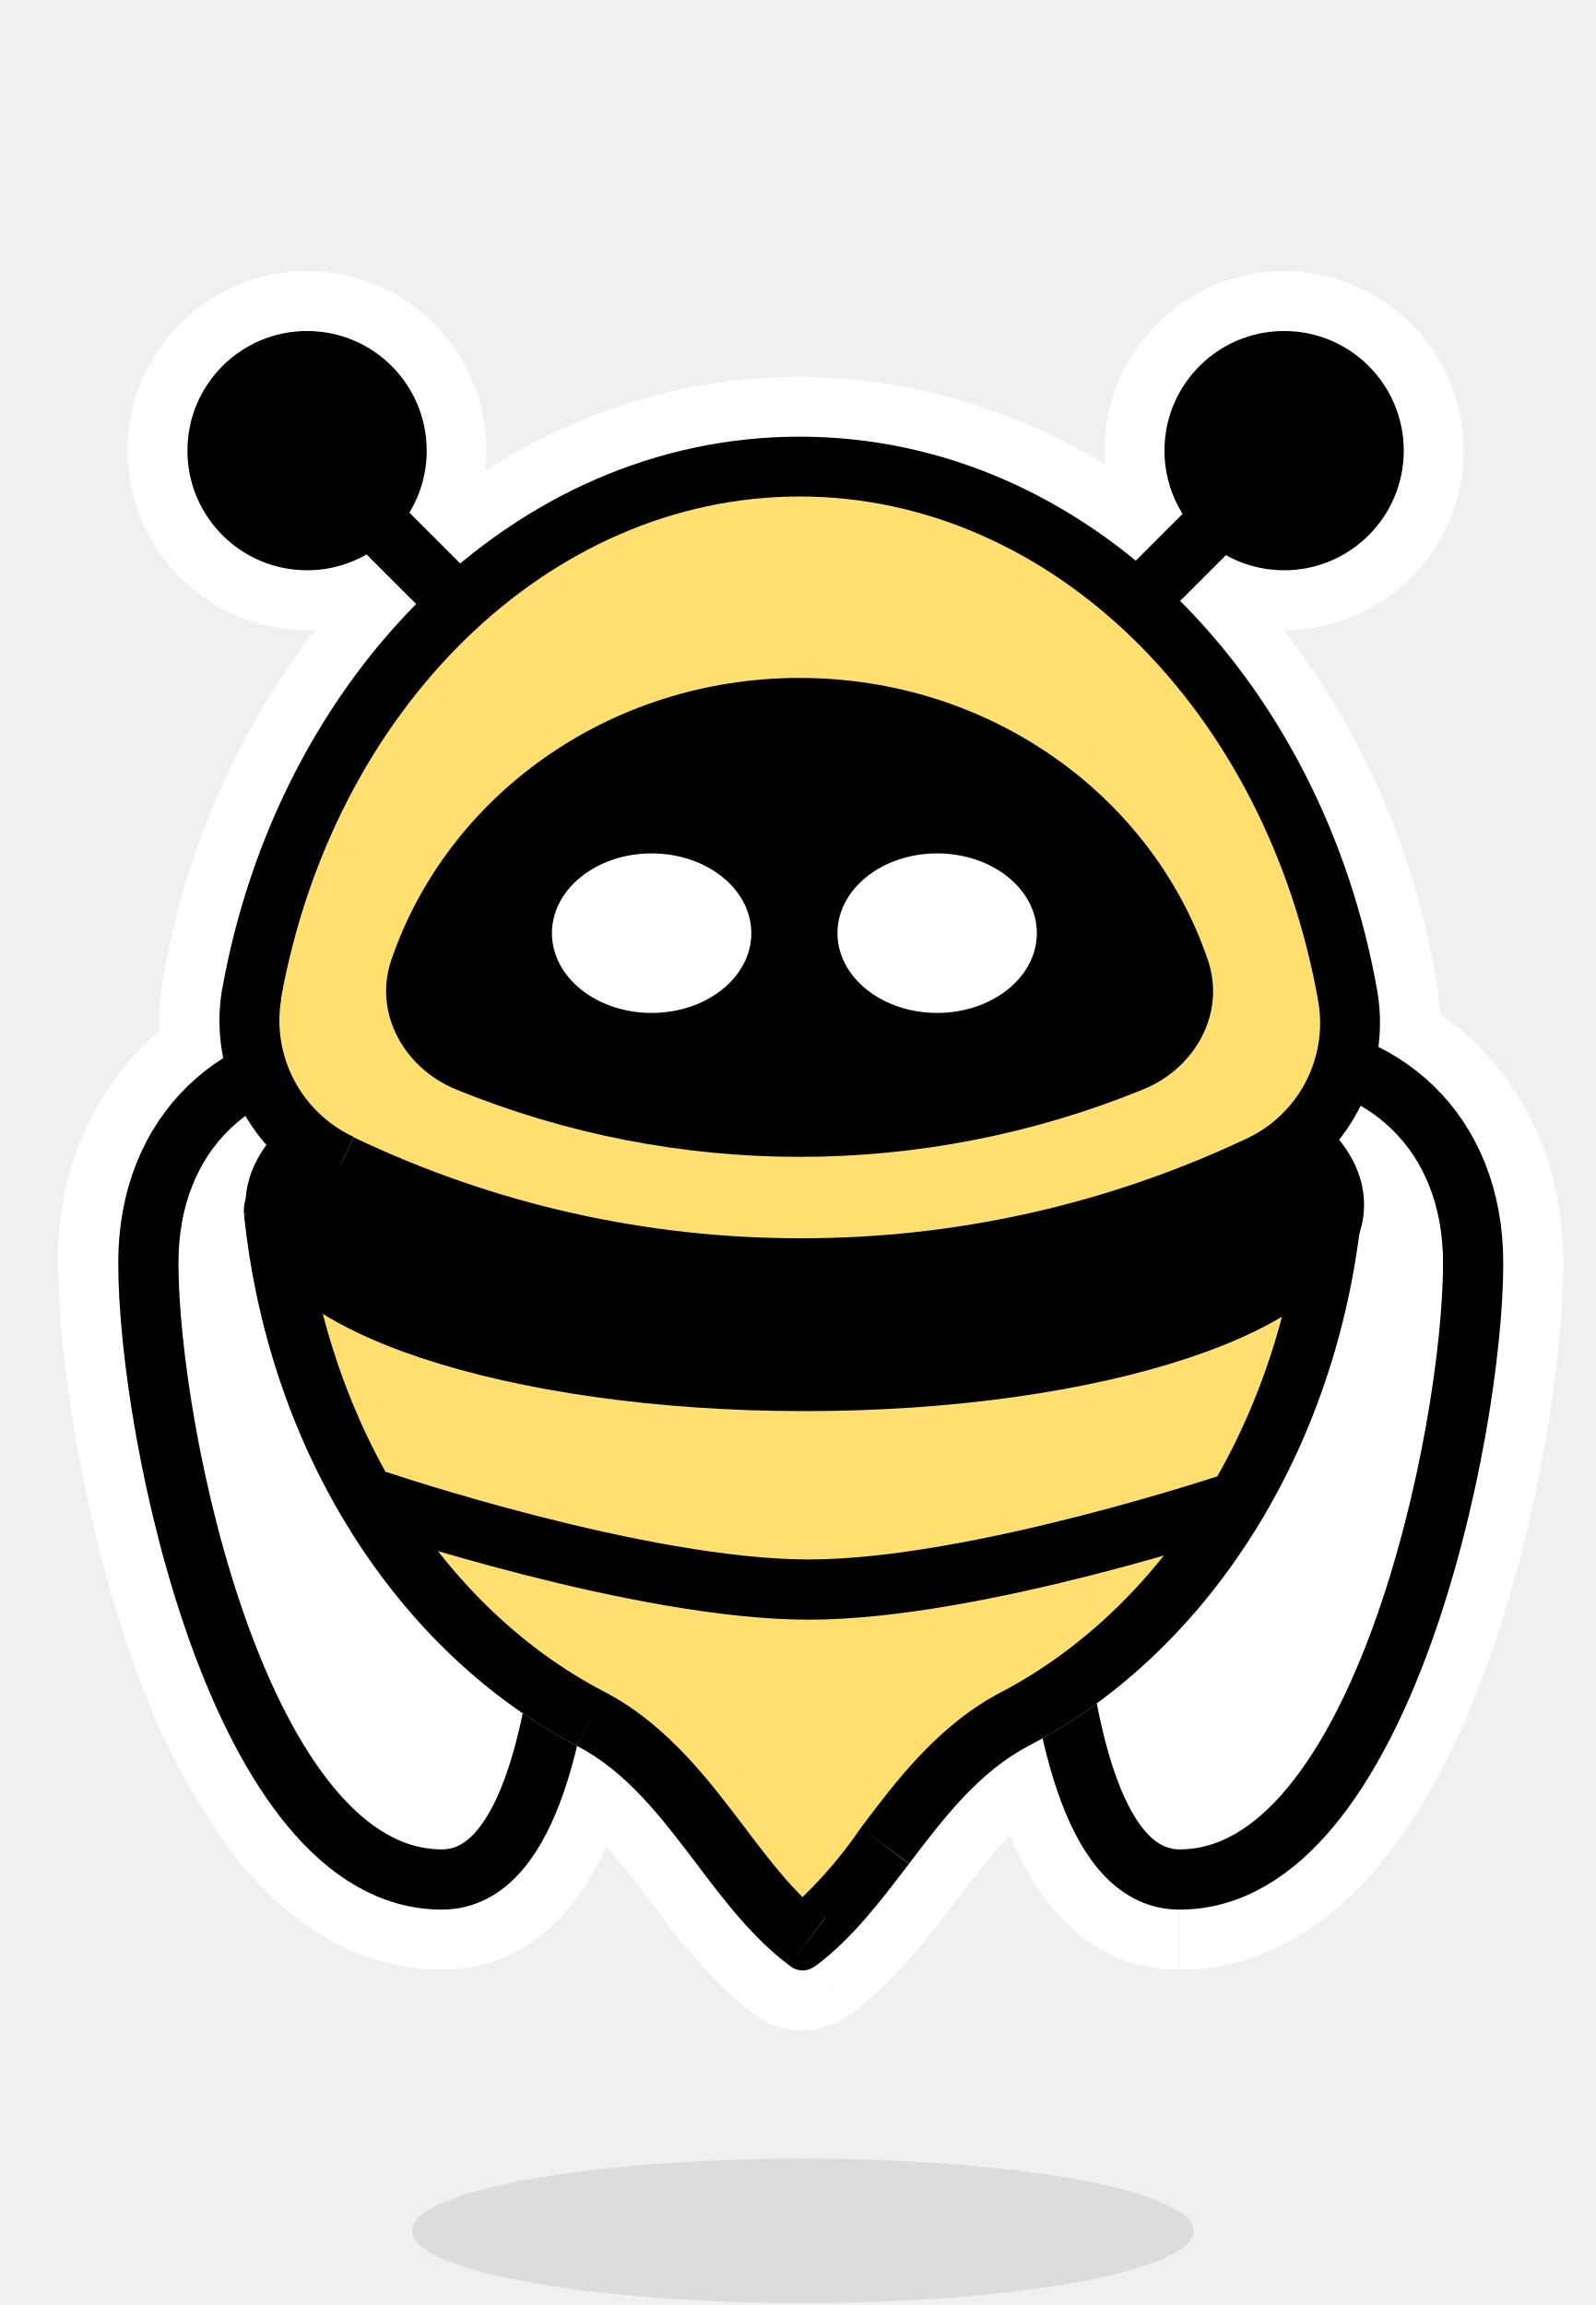
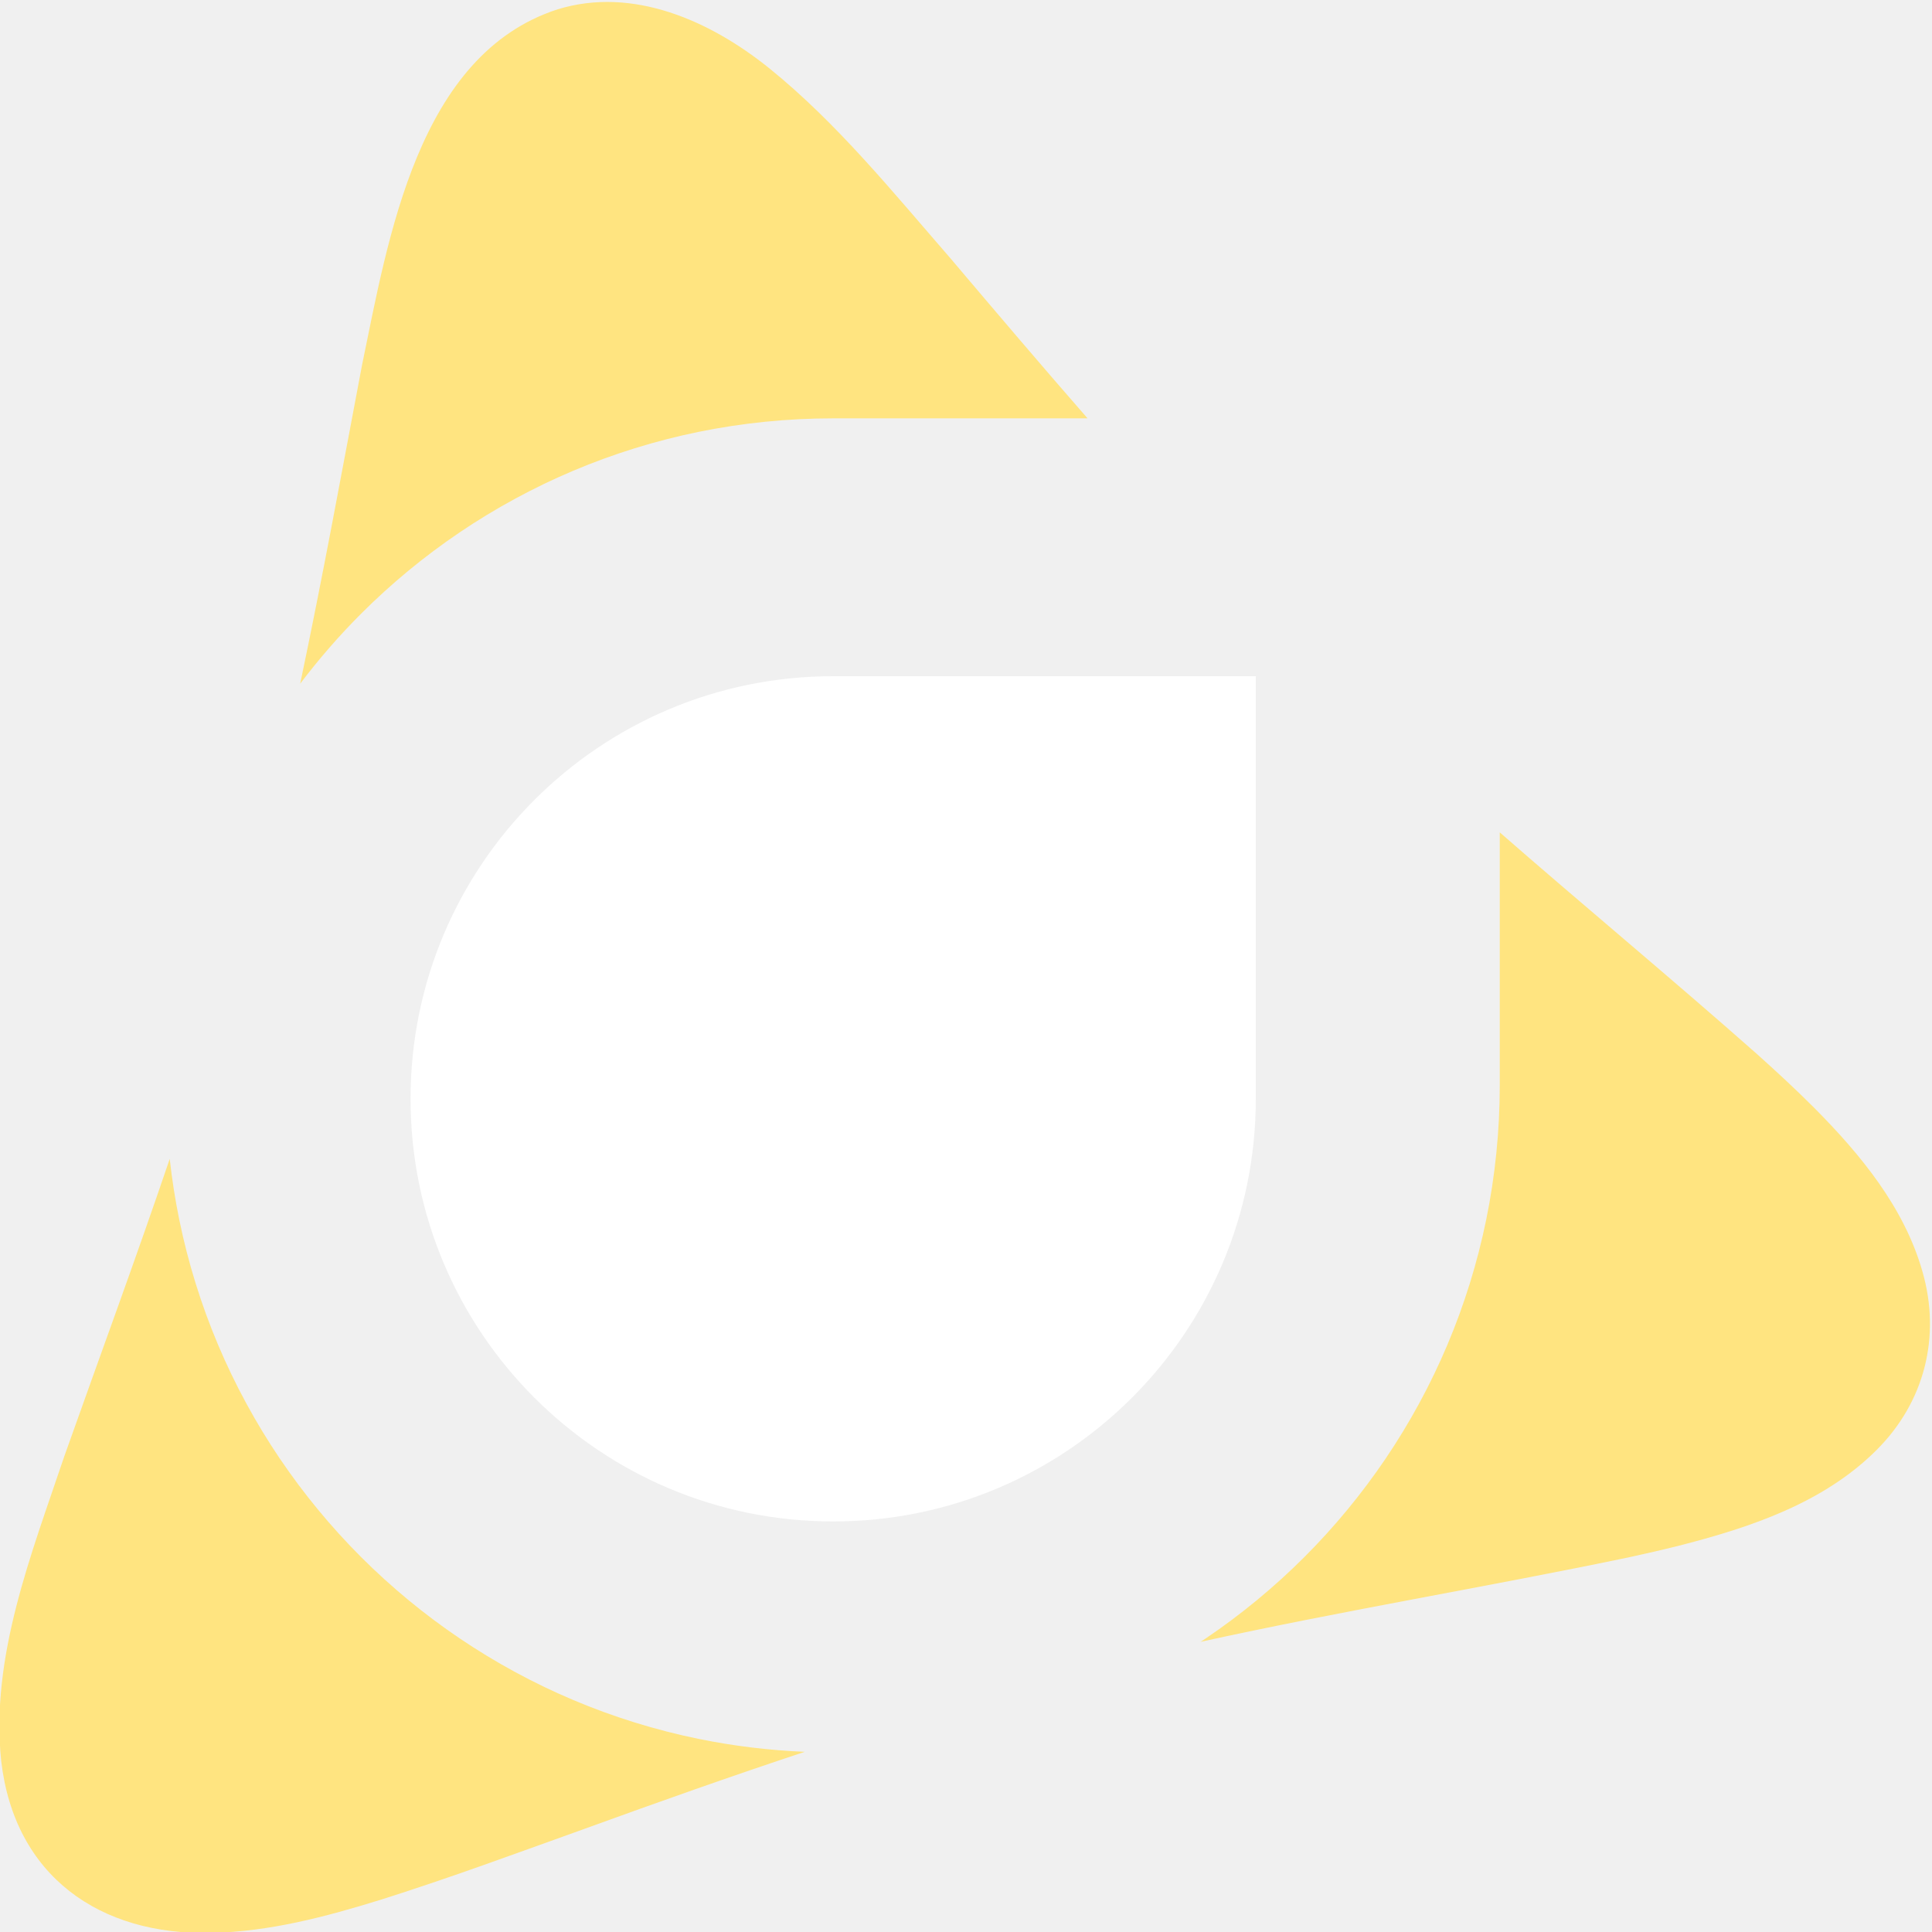
- <svg xmlns="http://www.w3.org/2000/svg" width="400" height="578" fill="none">
-   <ellipse cx="201.3" cy="559.4" fill="#fff" opacity=".3" rx="98" ry="18.1" />
-   <path fill="#FFDF6F" fill-rule="evenodd" d="M47 113a30 30 0 0 0 45 26l12.3 12.4a183.6 183.6 0 0 0-48.6 96.7 46 46 0 0 0 .2 17.3c-3.1 2-6 4.3-8.8 6.9a60.3 60.3 0 0 0-17.5 44.4c0 22.2 6 61.7 18.3 95.8A154 154 0 0 0 72.2 458c10 12.1 22.9 20.9 38.6 20.9 15.5 0 24.4-13 29.7-27 1.6-4.3 3-9 4.2-14 12.5 6.4 21.2 18 30 29.5 7 9.3 14.2 18.7 23.3 25.5 1 .8 2.1 1.2 3.3 1.2 1.1 0 2.2-.4 3.3-1.2 9.1-6.8 16.2-16.2 23.3-25.5 8.8-11.6 17.5-23 30-29.6l3.5-2a119 119 0 0 0 4.7 16.1c5.3 14 14.2 27 29.7 27 15.7 0 28.5-8.8 38.6-21 10-12 18-28.3 24.3-45.4a318.2 318.2 0 0 0 18.3-95.8c0-18.3-6.4-33.7-17.5-44.4a53 53 0 0 0-13.8-9.7 46 46 0 0 0-.3-14c-6.8-38.6-24.6-73-49.5-98l11.5-11.4a30 30 0 1 0-10.9-10.3l-11.7 11.7a132 132 0 0 0-84.3-31.1c-31.9 0-61.2 11.8-85.1 31.8l-12.7-12.7A30 30 0 1 0 47 113Z" clip-rule="evenodd" />
-   <path fill="#fff" d="m92 139 10.5-10.6-8-8.1-10 5.7 7.4 13Zm12.3 12.4L115 162l10.5-10.6-10.6-10.6-10.6 10.6Zm-48.6 96.7L41 245.4l14.8 2.7Zm.2 17.3 8 12.7 8.8-5.6-2.1-10.1-14.7 3Zm-8.8 6.9-10.4-10.8L47 272.3Zm.8 140.2 14.1-5-14 5ZM72.2 458l-11.6 9.6 11.6-9.6Zm68.3-6 14 5.2-14-5.3Zm4.2-14.2 7-13.3-17-8.9-4.6 18.7 14.6 3.5Zm30 29.6-12 9 12-9Zm23.3 25.5 9-12-9 12Zm6.6 0 9 12-9-12Zm23.3-25.5 12 9-12-9Zm30-29.6-7-13.3 7 13.3Zm3.5-2 14.7-3.2-4.5-19.6-17.5 9.8 7.3 13Zm4.7 16.1 14-5.3-14 5.3Zm68.3 6 11.6 9.7-11.6-9.6Zm24.3-45.4 14 5.2-14-5.2Zm.8-140.2L349 283l10.5-10.8Zm-13.8-9.7-14.9-2-1.3 10.6 9.5 4.8 6.7-13.4Zm-.3-14 14.8-2.5-14.8 2.6Zm-49.5-98-10.6-10.5-10.6 10.6 10.6 10.6 10.6-10.6Zm11.5-11.4 7.3-13-9.9-5.6-8 8 10.6 10.6ZM296.5 129l10.6 10.6 8.5-8.5-6.3-10-12.8 7.9Zm-11.7 11.7-9.5 11.6 10.5 8.6 9.6-9.6-10.6-10.6Zm-169.4.7L104.8 152l9.7 9.7 10.5-8.8-9.6-11.5Zm-12.7-12.7-12.9-7.8-6 10 8.3 8.4 10.6-10.6ZM77 128a15 15 0 0 1-15-15H32a45 45 0 0 0 45 45v-30Zm7.5-2c-2.2 1.3-4.8 2-7.5 2v30a45 45 0 0 0 22.4-6l-15-26Zm30.4 14.8-12.4-12.4-21.2 21.2L93.7 162l21.2-21.2Zm-44.4 110A168.6 168.6 0 0 1 115 162l-21.3-21.1a198.5 198.5 0 0 0-52.8 104.5l29.6 5.3Zm.1 11.6a31 31 0 0 1-.1-11.7l-29.6-5.3a61 61 0 0 0 .3 23l29.4-6Zm-13 20.7c1.9-2 4-3.6 6.3-5l-16-25.4c-4 2.5-7.8 5.5-11.2 8.8l20.8 21.6Zm-13 33.6c0-14.7 5-26 13-33.6l-21-21.6a75.2 75.2 0 0 0-22 55.2h30ZM62 407.4a303.6 303.6 0 0 1-17.4-90.7h-30c0 24 6.3 65.3 19.2 101L62 407.4Zm21.7 41a140 140 0 0 1-21.7-41l-28.2 10.3a171.1 171.1 0 0 0 26.8 49.9l23.1-19.2Zm27.1 15.5c-9.6 0-18.6-5.3-27-15.5l-23.2 19.2c11.7 14 28.4 26.3 50.2 26.3v-30Zm15.6-17.3c-2.2 6-4.9 10.7-7.7 13.6-2.6 2.6-5 3.7-7.9 3.7v30c25.8 0 38.2-22 43.7-36.7l-28-10.6Zm3.7-12.3c-1 4.6-2.3 8.7-3.7 12.3l28.1 10.6a135 135 0 0 0 4.8-15.9l-29.2-7Zm56.5 24c-8.3-11-19-25.4-35-33.8l-13.8 26.6c9 4.7 15.7 13.2 25 25.3l23.8-18Zm20.3 22.5c-7-5.2-13-12.8-20.3-22.5l-23.9 18.1c6.8 9 15.2 20.2 26.3 28.5l18-24Zm-5.6-1.7c2.7 0 4.7 1 5.6 1.7L189 505c3 2.3 7.3 4.2 12.3 4.2v-30Zm-5.7 1.7c1-.7 3-1.7 5.7-1.7v30c5 0 9.2-2 12.2-4.2l-17.9-24Zm20.4-22.5a110.3 110.3 0 0 1-20.4 22.5l18 24.1c11-8.3 19.4-19.5 26.3-28.5l-24-18Zm35-33.8c-16 8.4-26.7 22.8-35 33.8l23.9 18.1c9.1-12 16-20.6 25-25.3l-14-26.6Zm3-1.7-3 1.7 13.8 26.6 4-2.1-14.7-26.2Zm26.2 23.8c-1.6-4-3-8.8-4.1-14l-29.3 6.6c1.4 6.3 3.2 12.4 5.3 18l28-10.6Zm15.6 17.3c-3 0-5.4-1-7.9-3.7-2.8-3-5.5-7.6-7.7-13.6L252 457.2c5.5 14.7 17.9 36.7 43.7 36.7v-30Zm27-15.5c-8.4 10.2-17.5 15.5-27 15.5v30c21.8 0 38.5-12.3 50.2-26.3l-23.1-19.2Zm21.8-41a140 140 0 0 1-21.7 41l23 19.2c11.7-14 20.4-32 26.9-50l-28.2-10.2Zm17.4-90.7c0 20.4-5.6 58.2-17.4 90.7l28.2 10.3c13-35.7 19.2-77 19.2-101h-30Zm-13-33.6c7.9 7.6 13 18.9 13 33.6h30c0-22-7.8-41.3-22.1-55.2L349 283.1Zm-10-7.1c3.7 1.9 7.1 4.2 10 7l20.9-21.5c-5.2-5-11-9.1-17.5-12.3L339 276Zm-8.4-24.7c.6 3.2.6 6.3.2 9.3l29.8 4a61 61 0 0 0-.4-18.5l-29.6 5.2Zm-45.3-90a168 168 0 0 1 45.3 90l29.6-5.2a198.4 198.4 0 0 0-53.7-106l-21.2 21.2Zm11.5-32.7-11.5 11.5 21.2 21.2 11.5-11.5-21.2-21.2Zm25.2-.6a15 15 0 0 1-7.3-1.9l-14.6 26.2c6.5 3.6 14 5.7 21.9 5.7v-30Zm15-15a15 15 0 0 1-15 15v30a45 45 0 0 0 45-45h-30Zm-15-15a15 15 0 0 1 15 15h30a45 45 0 0 0-45-45v30Zm-15 15a15 15 0 0 1 15-15V68a45 45 0 0 0-45 45h30Zm2.3 8c-1.5-2.4-2.3-5-2.3-8h-30a45 45 0 0 0 6.8 23.8l25.5-15.9Zm-13.9 30.2 11.7-11.7-21.2-21.2-11.7 11.7 21.2 21.2Zm-94.9-26.7a117 117 0 0 1 74.8 27.7l19-23.2a147 147 0 0 0-93.8-34.5v30ZM125 152.8c21.5-18 47.5-28.3 75.5-28.3v-30c-35.8 0-68.4 13.3-94.7 35.3l19.2 23Zm-33-13.6 12.8 12.7 21.2-21.2-12.7-12.8L92 139.2Zm0-26.2c0 2.9-.8 5.5-2.2 7.8l25.7 15.5A44.9 44.9 0 0 0 122 113H92ZM77 98a15 15 0 0 1 15 15h30a45 45 0 0 0-45-45v30Zm-15 15a15 15 0 0 1 15-15V68a45 45 0 0 0-45 45h30Z" />
-   <ellipse cx="201.3" cy="559.4" fill="#000" opacity=".1" rx="98" ry="18.1" />
-   <path fill="#fff" stroke="#000" stroke-width="15.1" d="M295.8 471.3c50.6 0 73.6-112 73.6-154.6 0-33-22.8-53.2-52.9-53.2-29.9 0-54.1 12.9-54.4 28.8 0 42-7.4 179 33.7 179Zm-185 0c-50.6 0-73.6-112-73.6-154.6 0-33 22.8-53.2 52.9-53.2 29.8 0 54 12.9 54.4 28.8 0 42 7.4 179-33.7 179Z" />
-   <mask id="a" fill="#fff">
-     <path fill-rule="evenodd" d="M341.5 303.9c.8-8.2-8.3-13-15.4-8.9a245.1 245.1 0 0 1-125.3 34.3c-45.4 0-87.9-12.3-124.4-33.7-7-4.1-16 .8-15.2 9 6.2 59.8 38.8 109.9 83.5 133.2 12.5 6.5 21.2 18 30 29.6 7 9.3 14.2 18.7 23.3 25.5 1 .8 2.1 1.2 3.3 1.2 1.1 0 2.2-.4 3.3-1.2 9.1-6.8 16.2-16.2 23.3-25.5 8.8-11.6 17.5-23 30-29.6 44.8-23.4 77.5-73.8 83.6-134Z" clip-rule="evenodd" />
-   </mask>
-   <path fill="#FFDF6F" fill-rule="evenodd" d="M341.5 303.9c.8-8.2-8.3-13-15.4-8.9a245.1 245.1 0 0 1-125.3 34.3c-45.4 0-87.9-12.3-124.4-33.7-7-4.1-16 .8-15.2 9 6.2 59.8 38.8 109.9 83.5 133.2 12.5 6.5 21.2 18 30 29.6 7 9.3 14.2 18.7 23.3 25.5 1 .8 2.1 1.2 3.3 1.2 1.1 0 2.2-.4 3.3-1.2 9.1-6.8 16.2-16.2 23.3-25.5 8.8-11.6 17.5-23 30-29.6 44.8-23.4 77.5-73.8 83.6-134Z" clip-rule="evenodd" />
-   <path fill="#000" d="m144.7 437.8-7 13.4 7-13.4Zm30 29.6-12 9 12-9Zm23.3 25.5 9-12.1-9 12Zm6.6 0 9 12-9-12Zm23.3-25.5-12-9.1 12 9Zm30-29.6-7-13.4 7 13.4ZM326 295l-7.6-13 7.6 13Zm15.4 8.9 15 1.5-15-1.5Zm-23-21.9a230 230 0 0 1-117.7 32.2v30.1c48.5 0 94-13.2 133-36.3l-15.3-26Zm-117.7 32.2A230 230 0 0 1 84 282.6l-15.3 26a260.2 260.2 0 0 0 132 35.7v-30.1ZM46.2 306c6.7 64.1 41.7 119 91.5 145l14-26.7C112 403.8 82 358.5 76.2 303l-30 3.1Zm91.5 145c9 4.8 15.8 13.3 25 25.4l24-18.2c-8.4-11-19-25.5-35-33.9l-14 26.8Zm25 25.4c6.8 9 15.1 20.2 26.3 28.5l18-24.2c-7.1-5.3-13-12.8-20.3-22.5l-24 18.2ZM189 505c3 2.3 7.2 4.2 12.3 4.2V479a9 9 0 0 1 5.7 1.8L189 505Zm12.3 4.2c5 0 9.2-2 12.3-4.2l-18-24.2c1-.7 3-1.8 5.7-1.8v30.2Zm12.3-4.2c11.1-8.3 19.5-19.5 26.3-28.5l-24-18.2a110.3 110.3 0 0 1-20.3 22.5l18 24.2Zm26.3-28.5c9.2-12.1 16-20.6 25-25.3l-14-26.8c-16 8.4-26.7 22.9-35 33.9l24 18.2Zm25-25.3c50-26.1 85-81.4 91.6-145.8l-30-3c-5.7 55.8-35.9 101.3-75.6 122l14 26.8ZM84 282.6c-8.4-5-18.2-4.5-25.7-.2A24.2 24.2 0 0 0 46.2 306l30-3.1a6 6 0 0 1-3 5.6c-1.3.8-3 .8-4.4 0l15.3-26ZM333.8 308c-1.3.8-3 .7-4.4 0a6 6 0 0 1-2.9-5.6l30 3c1-10.7-4.6-19.4-12.3-23.7a25.7 25.7 0 0 0-25.7.3l15.3 26Z" mask="url(#a)" />
-   <ellipse cx="201.8" cy="302.1" fill="#000" stroke="#000" stroke-width="15.1" rx="132.7" ry="44.2" />
-   <path stroke="#000" stroke-linecap="round" stroke-width="15.1" d="M95.2 376.5s65.5 22.1 107.6 22.1c42.1 0 107.5-22.1 107.5-22.1" />
-   <circle r="30" fill="#000" transform="matrix(-1 0 0 1 77 113)" />
-   <path stroke="#000" stroke-width="15" d="m72 108.5 56 56" />
-   <circle cx="322" cy="113" r="30" fill="#000" />
-   <path stroke="#000" stroke-width="15" d="m327.5 108.5-56 56" />
-   <path fill="#FFDF6F" fill-rule="evenodd" d="M85.5 292a39.7 39.7 0 0 1-22.4-42.6C76.6 173.7 133 117 200.5 117c67.7 0 124.2 57 137.5 133a39.6 39.6 0 0 1-22.6 42.5A268 268 0 0 1 201 318a268 268 0 0 1-115.5-26Z" clip-rule="evenodd" />
-   <path fill="#000" d="m338 250 7.4-1.3-7.4 1.3Zm-22.6 42.5-3.2-6.8 3.2 6.8Zm-245-41.8c13.1-73 67.2-126.2 130.1-126.2v-15c-72 0-130.8 60.4-144.8 138.6l14.8 2.6Zm130.1-126.2c63 0 117.2 53.4 130.1 126.8l14.8-2.6c-13.8-78.5-72.6-139.2-144.9-139.2v15Zm111.7 161.2A260.5 260.5 0 0 1 201 310.5v15c42 0 81.9-9.4 117.6-26.2l-6.4-13.6ZM201 310.5a259 259 0 0 1-112.3-25.3l-6.4 13.6c36 17.1 76.2 26.7 118.7 26.7v-15Zm129.6-59.2a32 32 0 0 1-18.4 34.4l6.4 13.6a47.2 47.2 0 0 0 26.8-50.6l-14.8 2.6ZM55.7 248a47.2 47.2 0 0 0 26.6 50.7l6.4-13.6a32.2 32.2 0 0 1-18.2-34.5L55.7 248Z" />
-   <path fill="#000" fill-rule="evenodd" d="M114.4 273.2c-13-5.3-20.8-19.1-16.3-32.4 14-41.1 54.5-70.8 102.4-70.8 47.9 0 88.5 29.7 102.4 70.8 4.5 13.3-3.2 27.1-16.3 32.4a227.9 227.9 0 0 1-172.2 0Z" clip-rule="evenodd" />
-   <ellipse cx="235" cy="234" fill="#fff" rx="25" ry="20" />
-   <ellipse cx="163.4" cy="234" fill="#fff" rx="25" ry="20" />
+ <svg xmlns="http://www.w3.org/2000/svg" id="Layer_1" data-name="Layer 1" viewBox="0 0 8000 8000">
+   <path d="M2892.08,7200.21c144.39,29.55,292.05,47.54,440.35,53.7-304.8,100.98-607.55,208.38-909.27,317.92l-.2.07c-280.79,100.68-560.74,204.35-845.26,294.18-229.29,71.06-463.34,133.04-702.53,137.47-462.73,11.46-814.61-235.67-870.09-710.75-45.66-431.4,125.2-857.96,261.01-1262.1,145.67-410.62,296.69-819.54,436.73-1232.12,9.3,84.69,22.46,168.8,39.46,251.84,36.34,177.57,90.56,352.24,161.16,519.15,69.27,163.77,154.97,321.69,254.74,469.37,98.74,146.14,212.11,283.55,336.97,408.41,124.85,124.86,262.26,238.23,408.41,336.96,147.67,99.77,305.59,185.48,469.36,254.75,166.91,70.6,341.58,124.82,519.16,161.15Z" fill="#ffe480" />
+   <path d="M1495.15,2541.29c-90.49,90.49-174.94,187.57-252.16,289.78,92.34-438.06,172.79-878.9,255.97-1318.73,108.53-523.55,229.88-1286.06,810.43-1473.85,311.51-95.47,631.04,47.37,874.51,243.02,281.95,227.54,513.55,514.44,750.94,787.19,188.16,222.19,376.81,444.27,568.52,663.62h-1055.19c-187.06,0-374.16,18.88-556.09,56.11-177.58,36.33-352.25,90.56-519.16,161.15-163.77,69.27-321.69,154.98-469.36,254.75-146.15,98.73-283.56,212.1-408.41,336.96Z" fill="#ffe480" />
+   <path d="M7770.53,6004.07c-218.18,218.49-520.7,320.3-816.87,395.92-70.15,17.65-140.69,33.76-211.4,49.08-588.82,122.81-1183.06,220.36-1770.55,349.34,7.05-4.67,14.07-9.37,21.08-14.1,146.14-98.73,283.55-212.1,408.41-336.96,124.86-124.86,238.23-262.27,336.96-408.41,99.77-147.68,185.48-305.6,254.75-469.37,70.6-166.91,124.82-341.58,161.16-519.15,37.23-181.94,56.1-369.04,56.1-556.1v-1047.6c353.42,308.54,714.8,608.11,1066.28,918.95,80.06,71.83,159.12,144.85,235.1,220.96,193.83,195.03,373.21,413.27,448.71,677.95,77.84,269.05,9.29,541.23-189.729,739.49Z" fill="#ffe480" />
+   <path d="M5199.998,4550c-.002,966.499-783.503,1750-1749.999,1750-966.496 0-1749.997-783.502-1749.999-1750.0.004-966.491,783.505-1749.993,1749.999-1750h1750.001l-.002,1750Z" fill="#fff" />
</svg>
